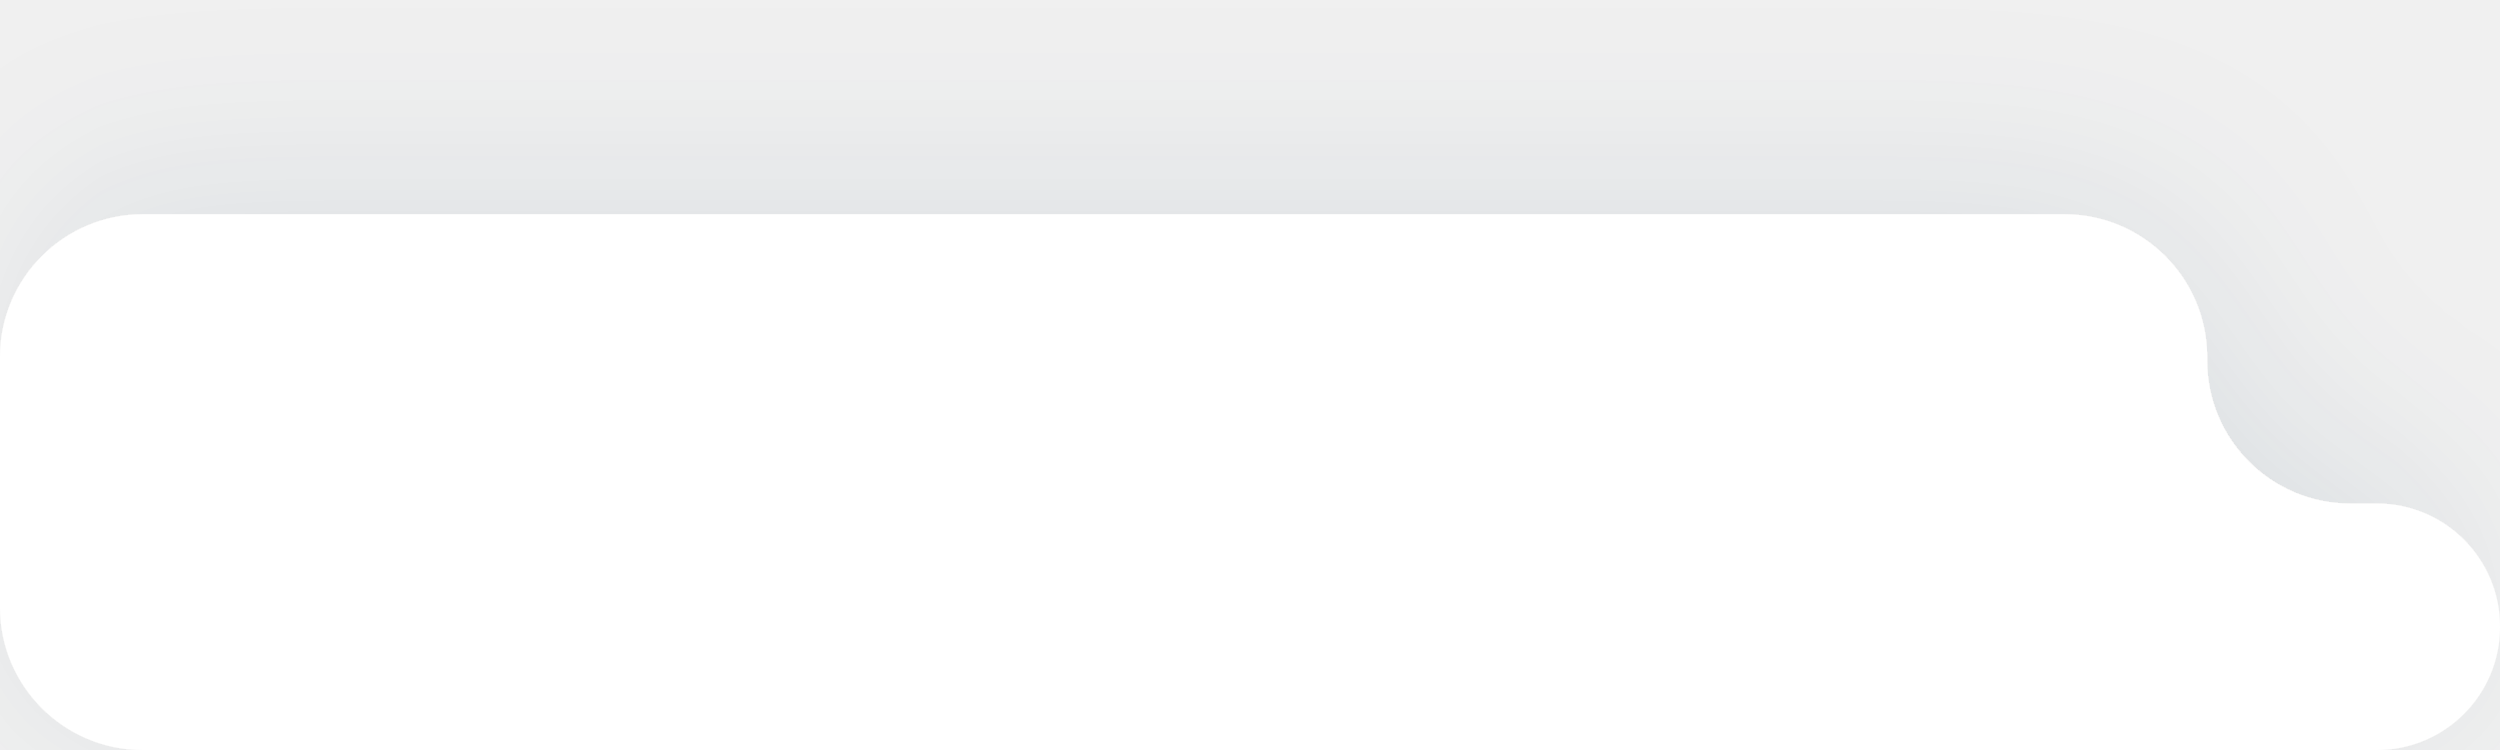
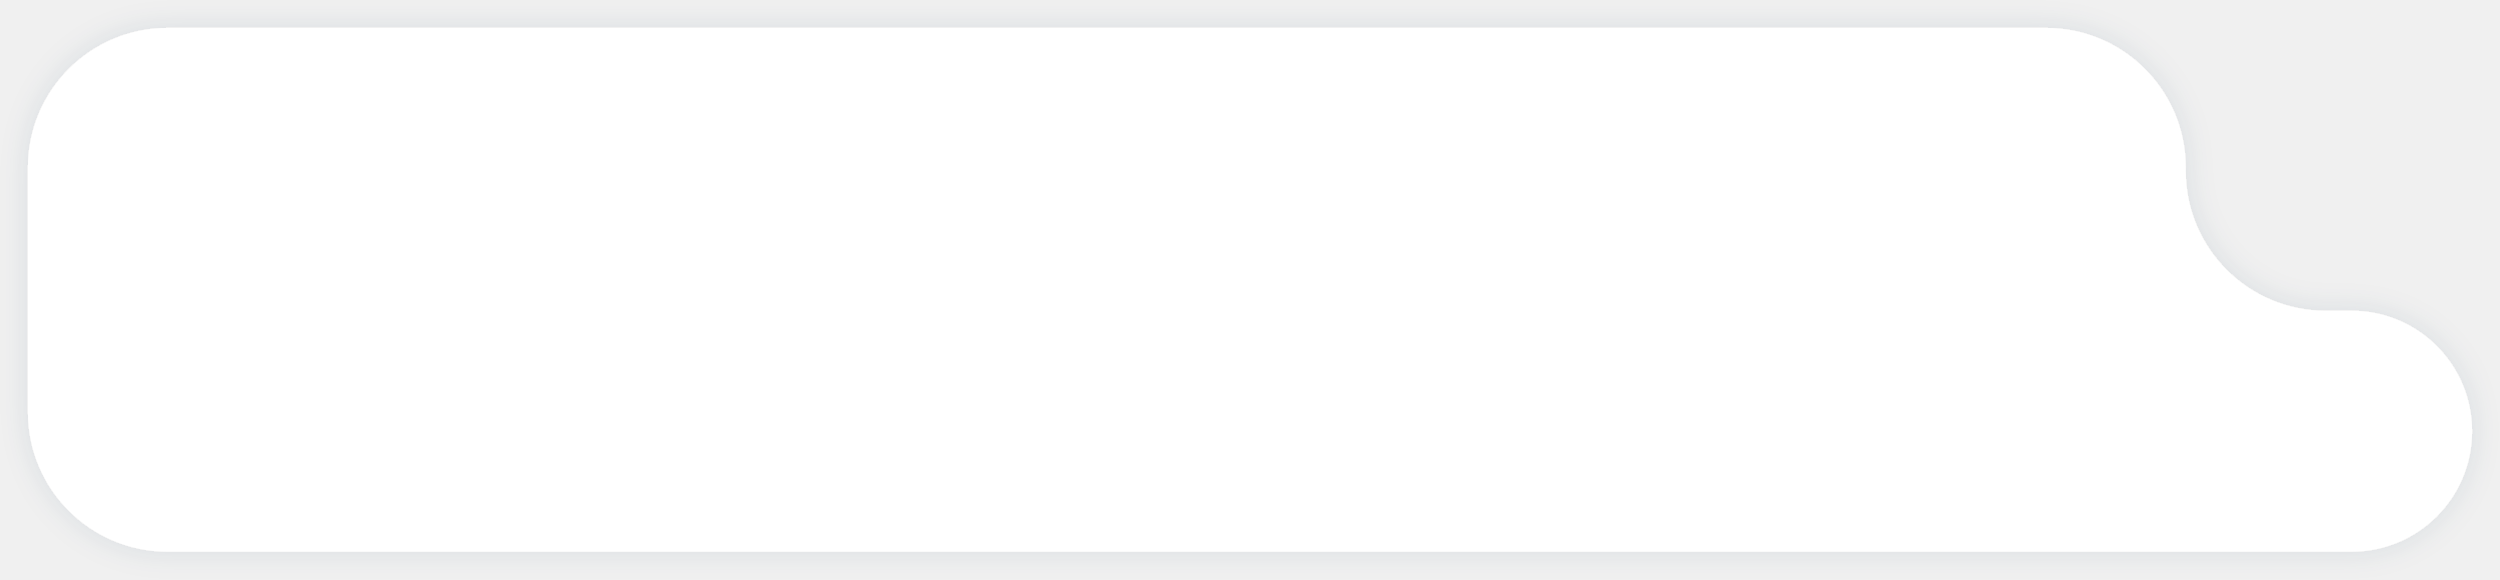
- <svg xmlns="http://www.w3.org/2000/svg" width="350" height="105" viewBox="0 0 350 105" fill="none">
+ <svg xmlns="http://www.w3.org/2000/svg" width="358" height="83" viewBox="0 0 358 83" fill="none">
  <g filter="url(#filter0_d_110_72)">
-     <path d="M0 50C0 38.954 8.954 30 20 30H289C300.046 30 309 38.954 309 50V50.5C309 61.546 317.954 70.5 329 70.5H332.75C342.277 70.5 350 78.223 350 87.75C350 97.277 342.277 105 332.75 105H20C8.954 105 0 96.046 0 85V50Z" fill="white" />
+     <path d="M4 24C4 12.954 12.954 4 24 4H293C304.046 4 313 12.954 313 24V24.5C313 35.546 321.954 44.5 333 44.5H336.75C346.277 44.5 354 52.223 354 61.75C354 71.277 346.277 79 336.75 79H24C12.954 79 4 70.046 4 59V24Z" fill="white" />
  </g>
  <defs>
-     <filter id="filter0_d_110_72" x="0" y="0" width="350" height="105" filterUnits="userSpaceOnUse" color-interpolation-filters="sRGB">
+     <filter id="filter0_d_110_72" x="0" y="0" width="358" height="83" filterUnits="userSpaceOnUse" color-interpolation-filters="sRGB">
      <feFlood flood-opacity="0" result="BackgroundImageFix" />
      <feColorMatrix in="SourceAlpha" type="matrix" values="0 0 0 0 0 0 0 0 0 0 0 0 0 0 0 0 0 0 127 0" result="hardAlpha" />
      <feOffset />
-       <feGaussianBlur stdDeviation="15" />
+       <feGaussianBlur stdDeviation="2" />
      <feComposite in2="hardAlpha" operator="out" />
      <feColorMatrix type="matrix" values="0 0 0 0 0.032 0 0 0 0 0.193 0 0 0 0 0.334 0 0 0 0.1 0" />
      <feBlend mode="normal" in2="BackgroundImageFix" result="effect1_dropShadow_110_72" />
      <feBlend mode="normal" in="SourceGraphic" in2="effect1_dropShadow_110_72" result="shape" />
    </filter>
  </defs>
</svg>
